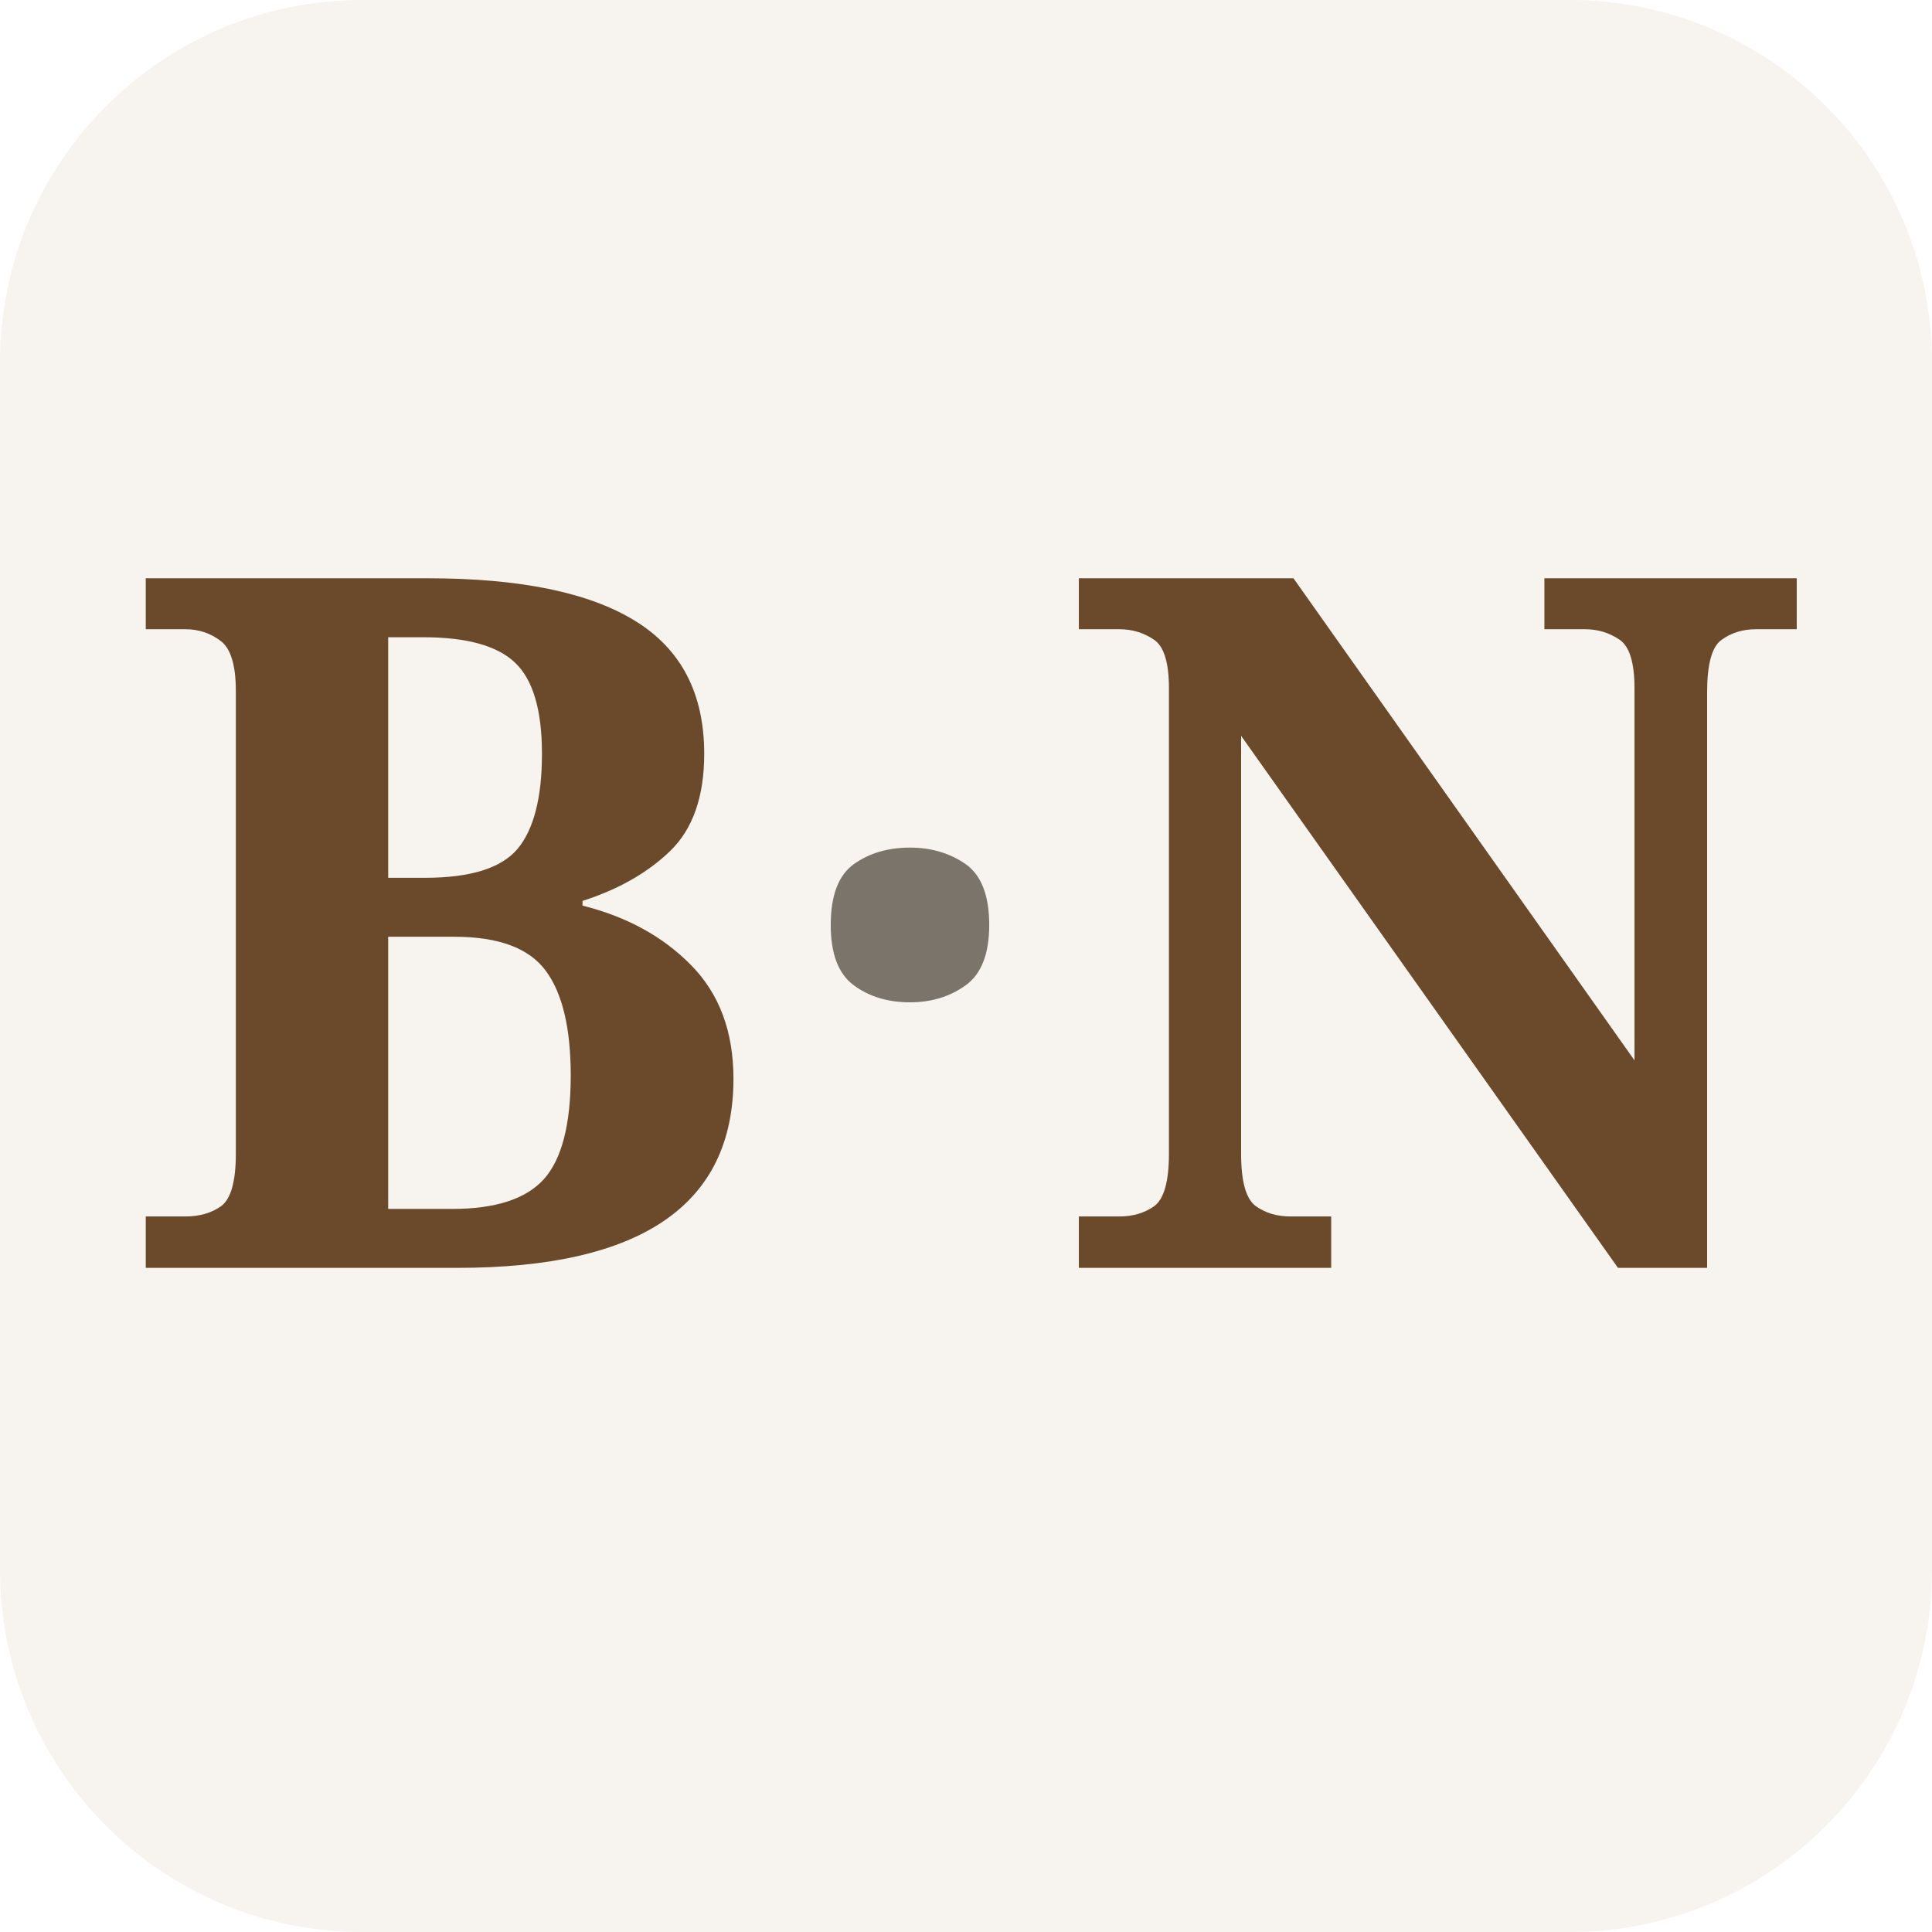
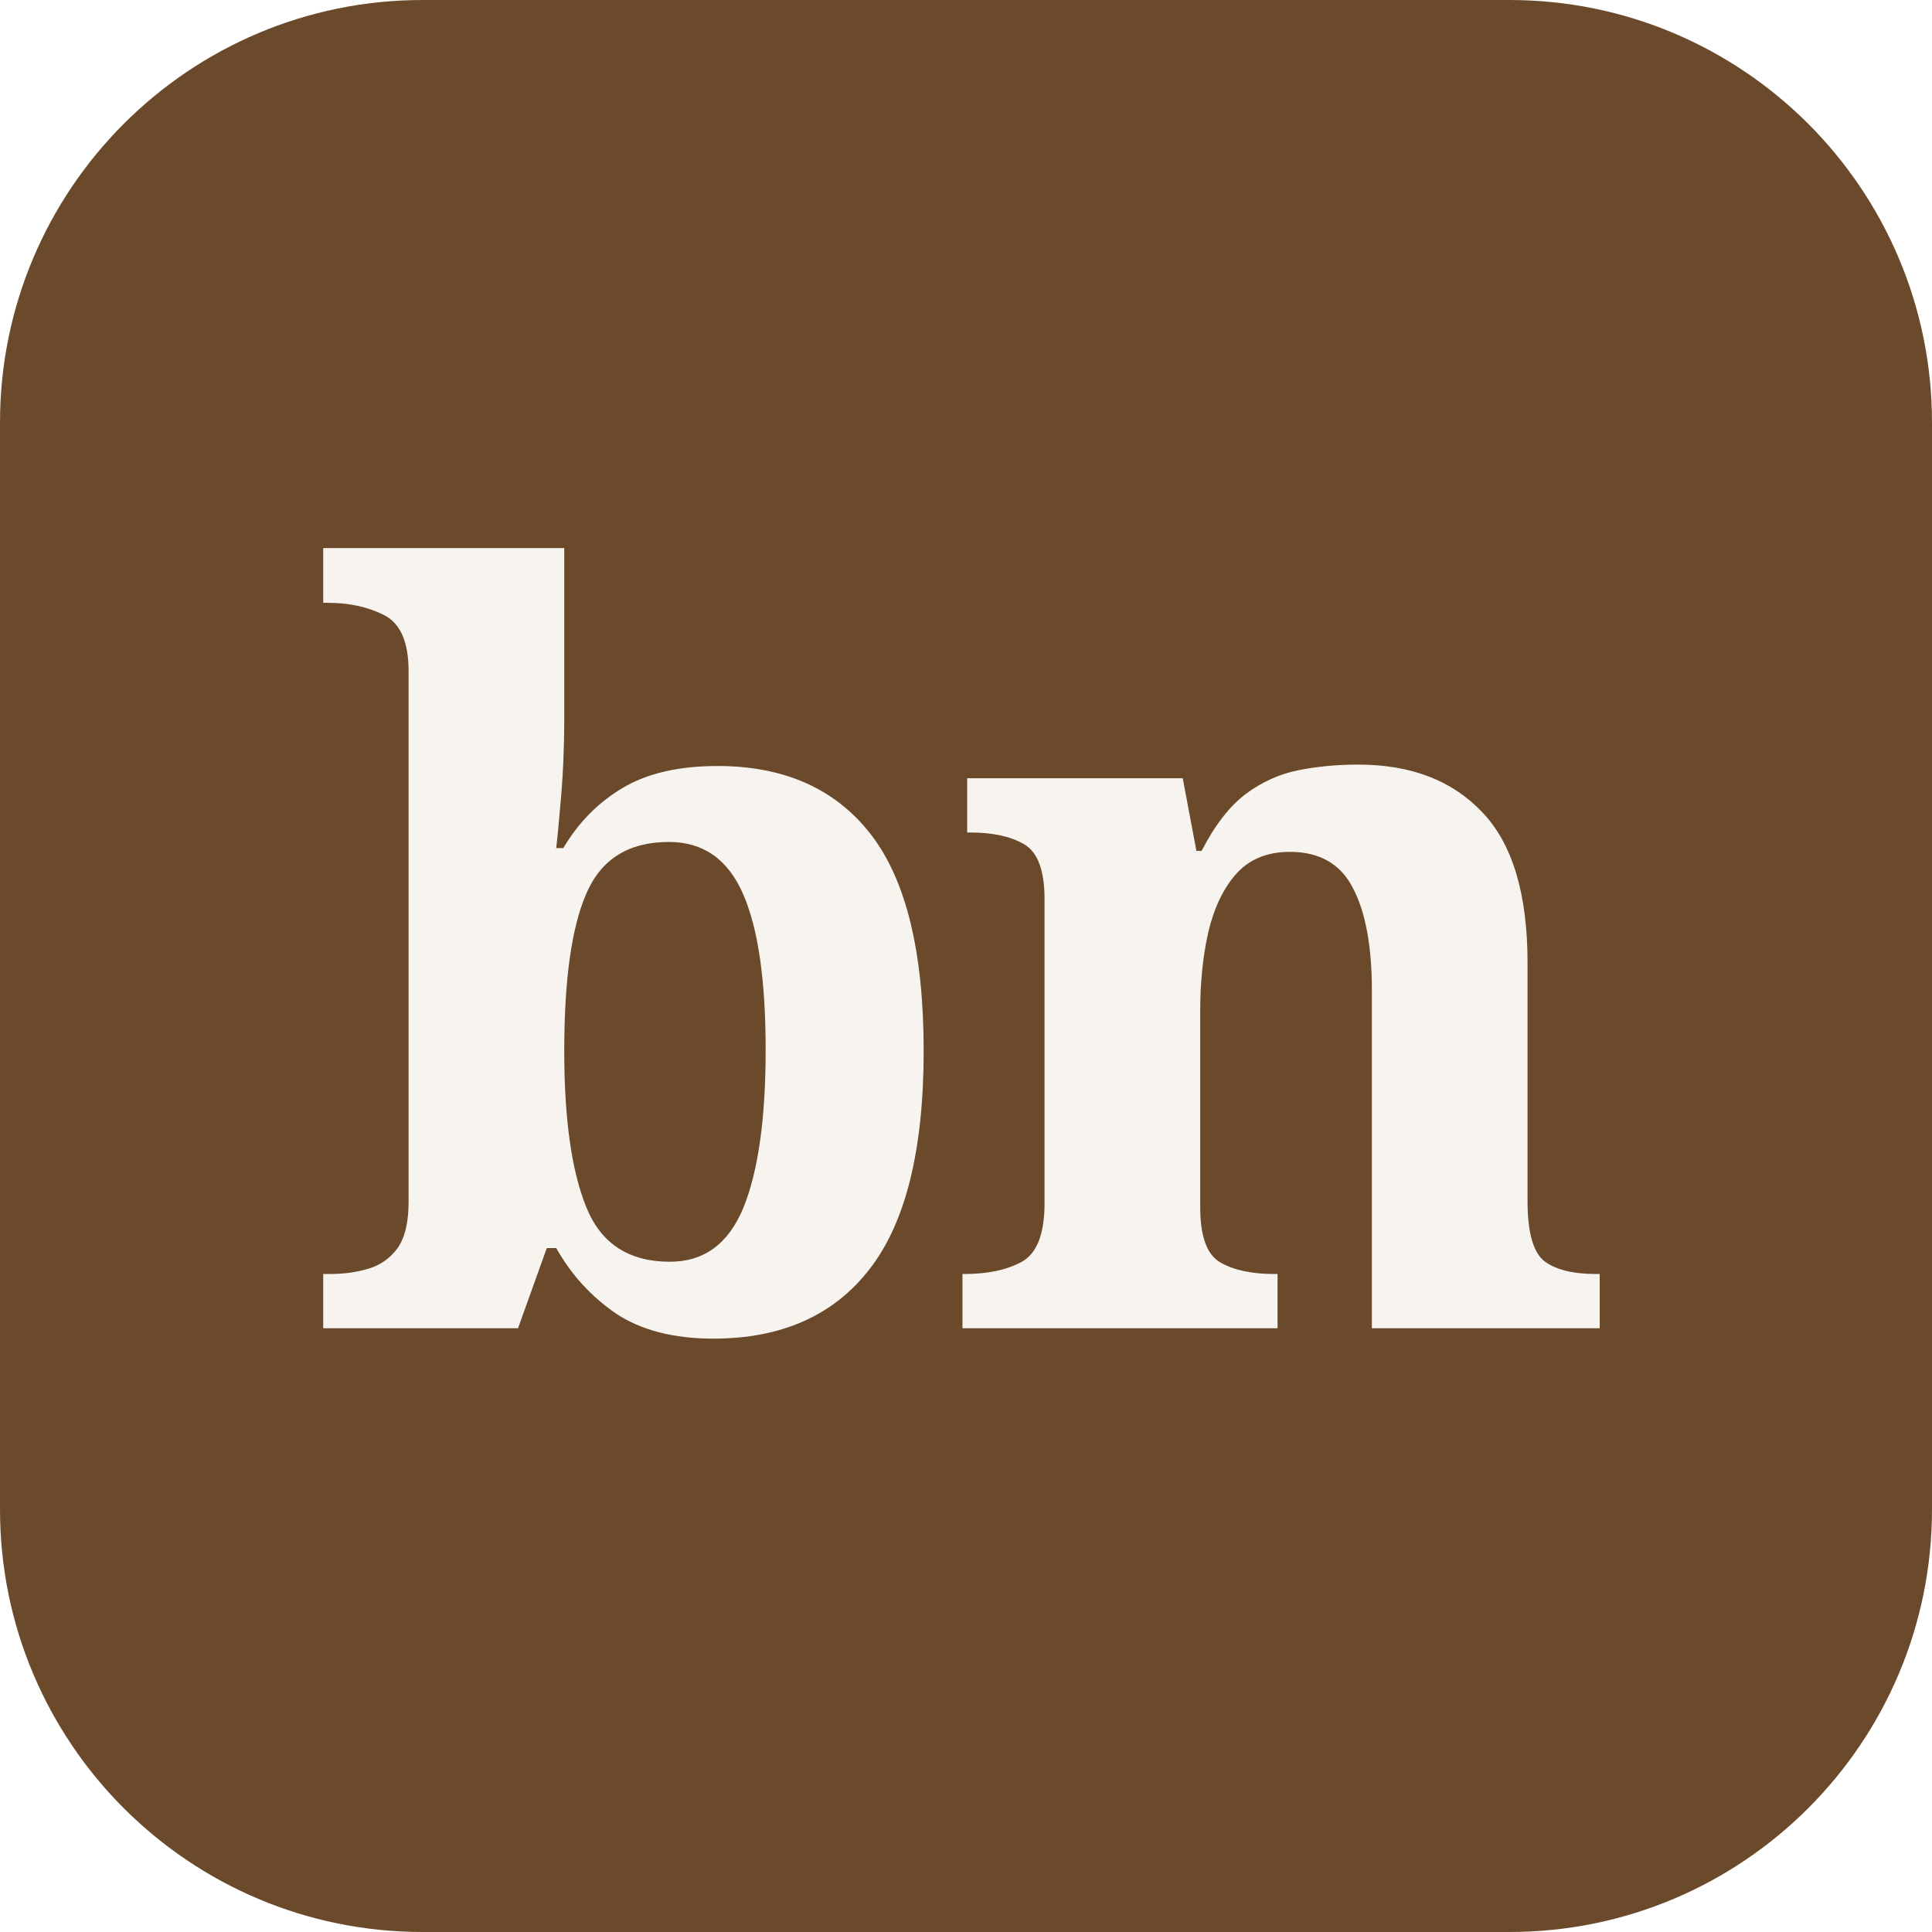
<svg xmlns="http://www.w3.org/2000/svg" viewBox="0 0 64 64">
-   <rect width="64" height="64" rx="12" fill="#f7f4ef" />
-   <text x="32" y="42" font-family="Iowan Old Style, Charter, Georgia, serif" font-weight="600" font-size="32" fill="#6b4a2b" text-anchor="middle" letter-spacing="0.5">B<tspan fill="#7a746a">·</tspan>N</text>
+   <rect width="64" height="64" rx="14" fill="#6b4a2b" />
+   <text x="32" y="44" font-family="Iowan Old Style, Charter, Georgia, serif" font-weight="600" font-size="34" fill="#f7f4ef" text-anchor="middle" letter-spacing="-1">bn</text>
</svg>
